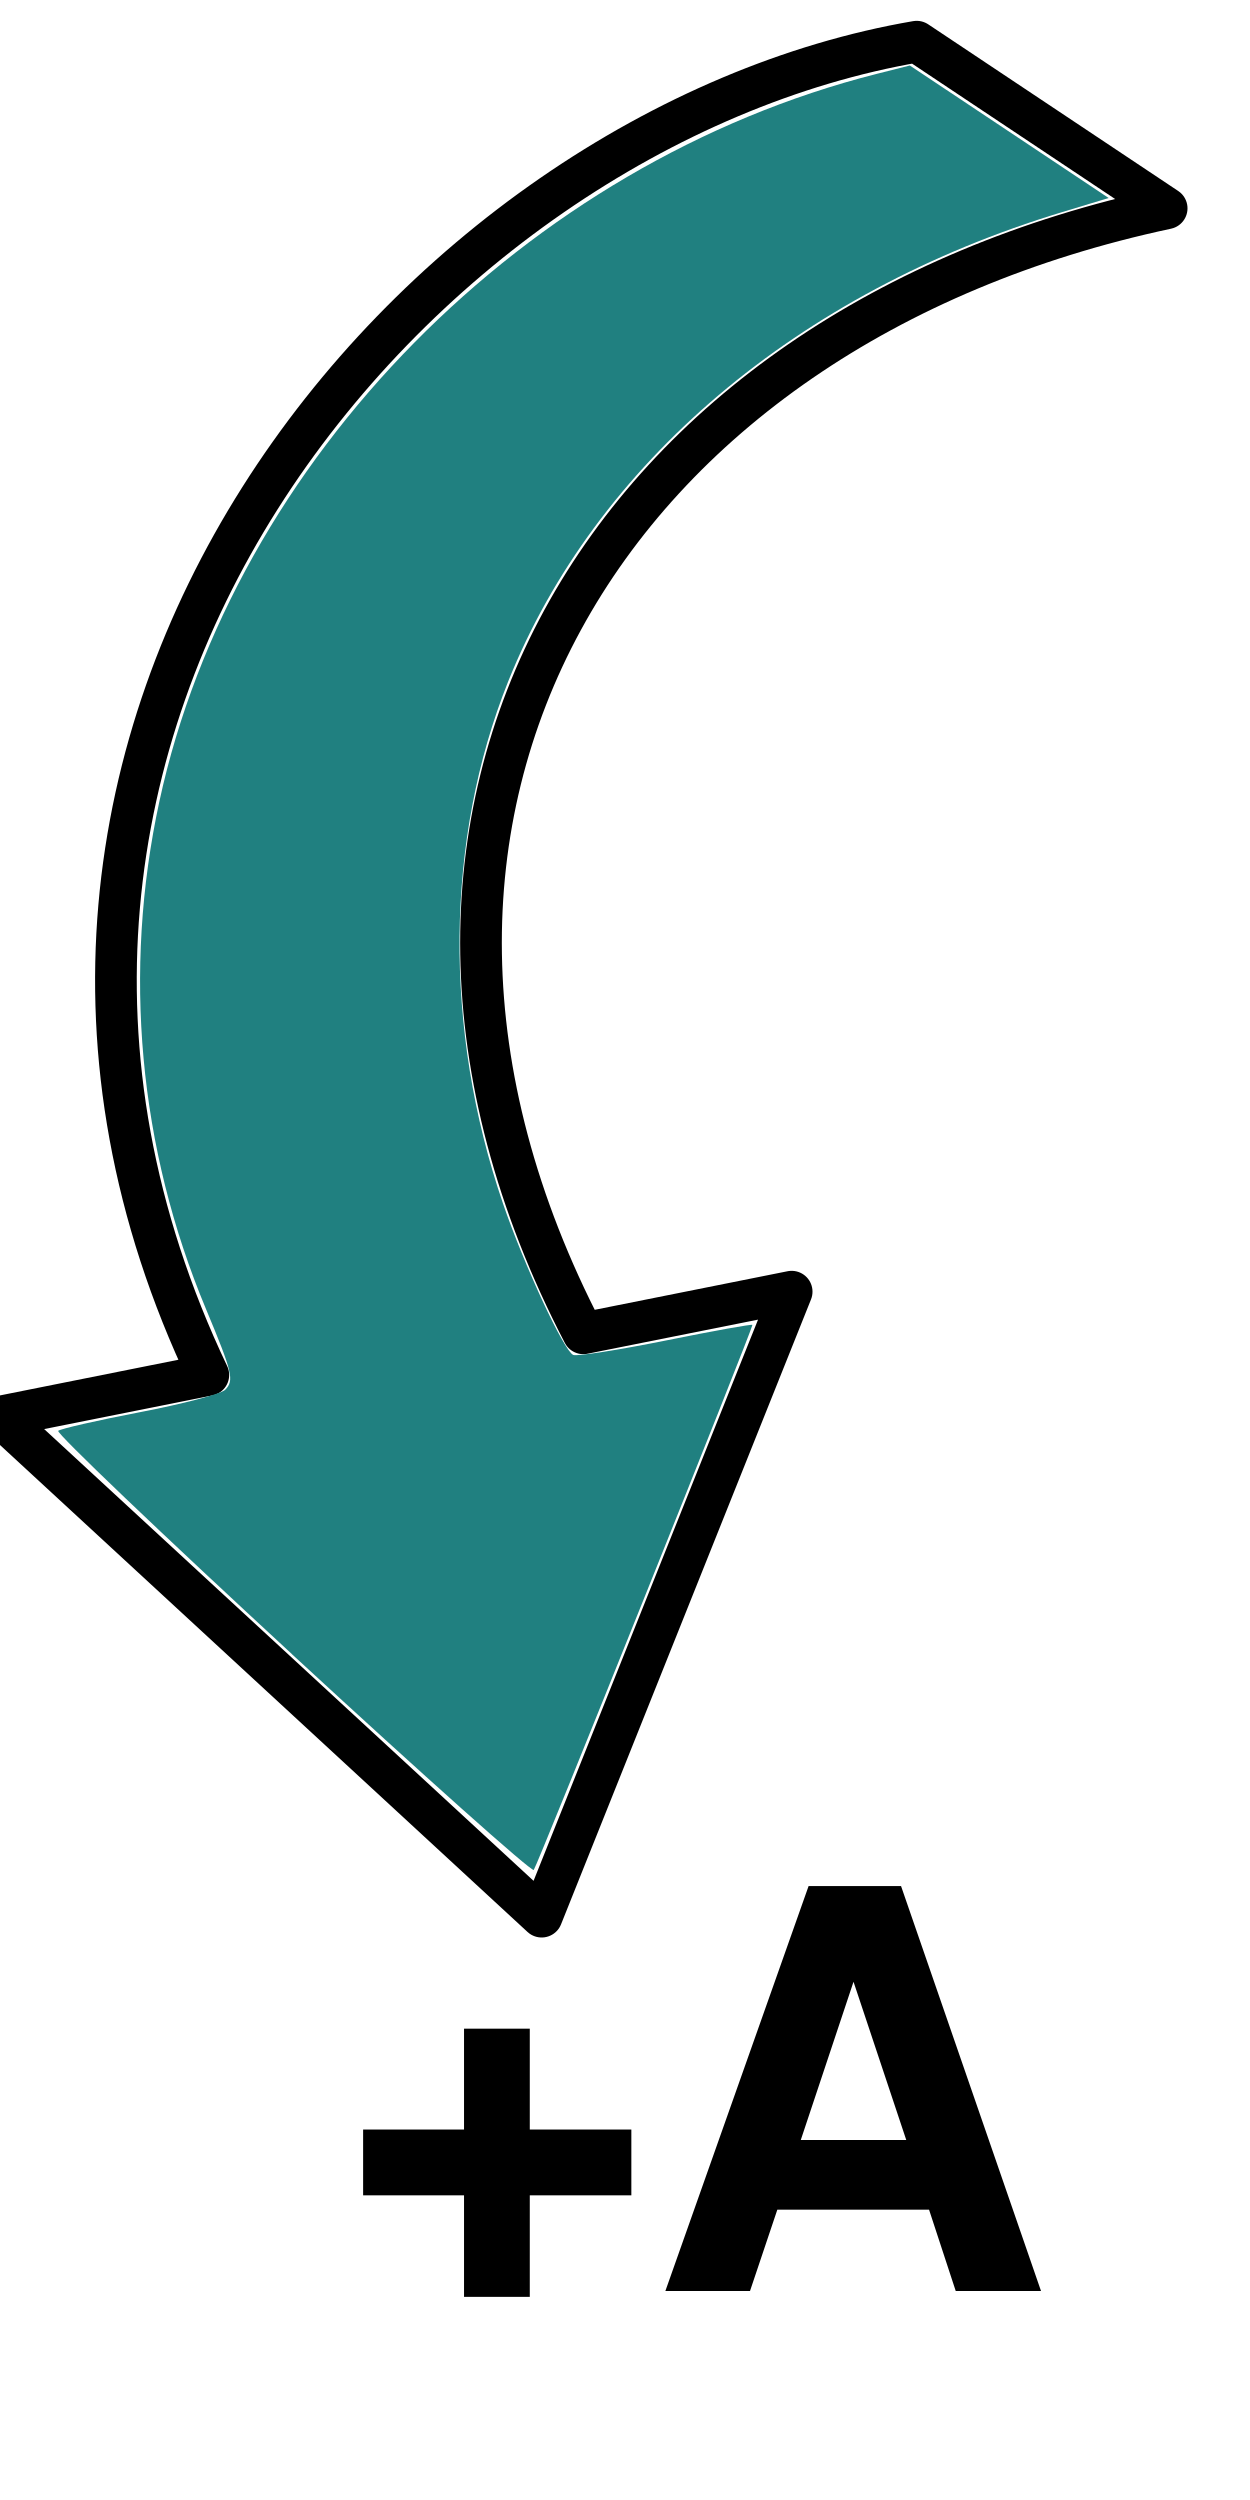
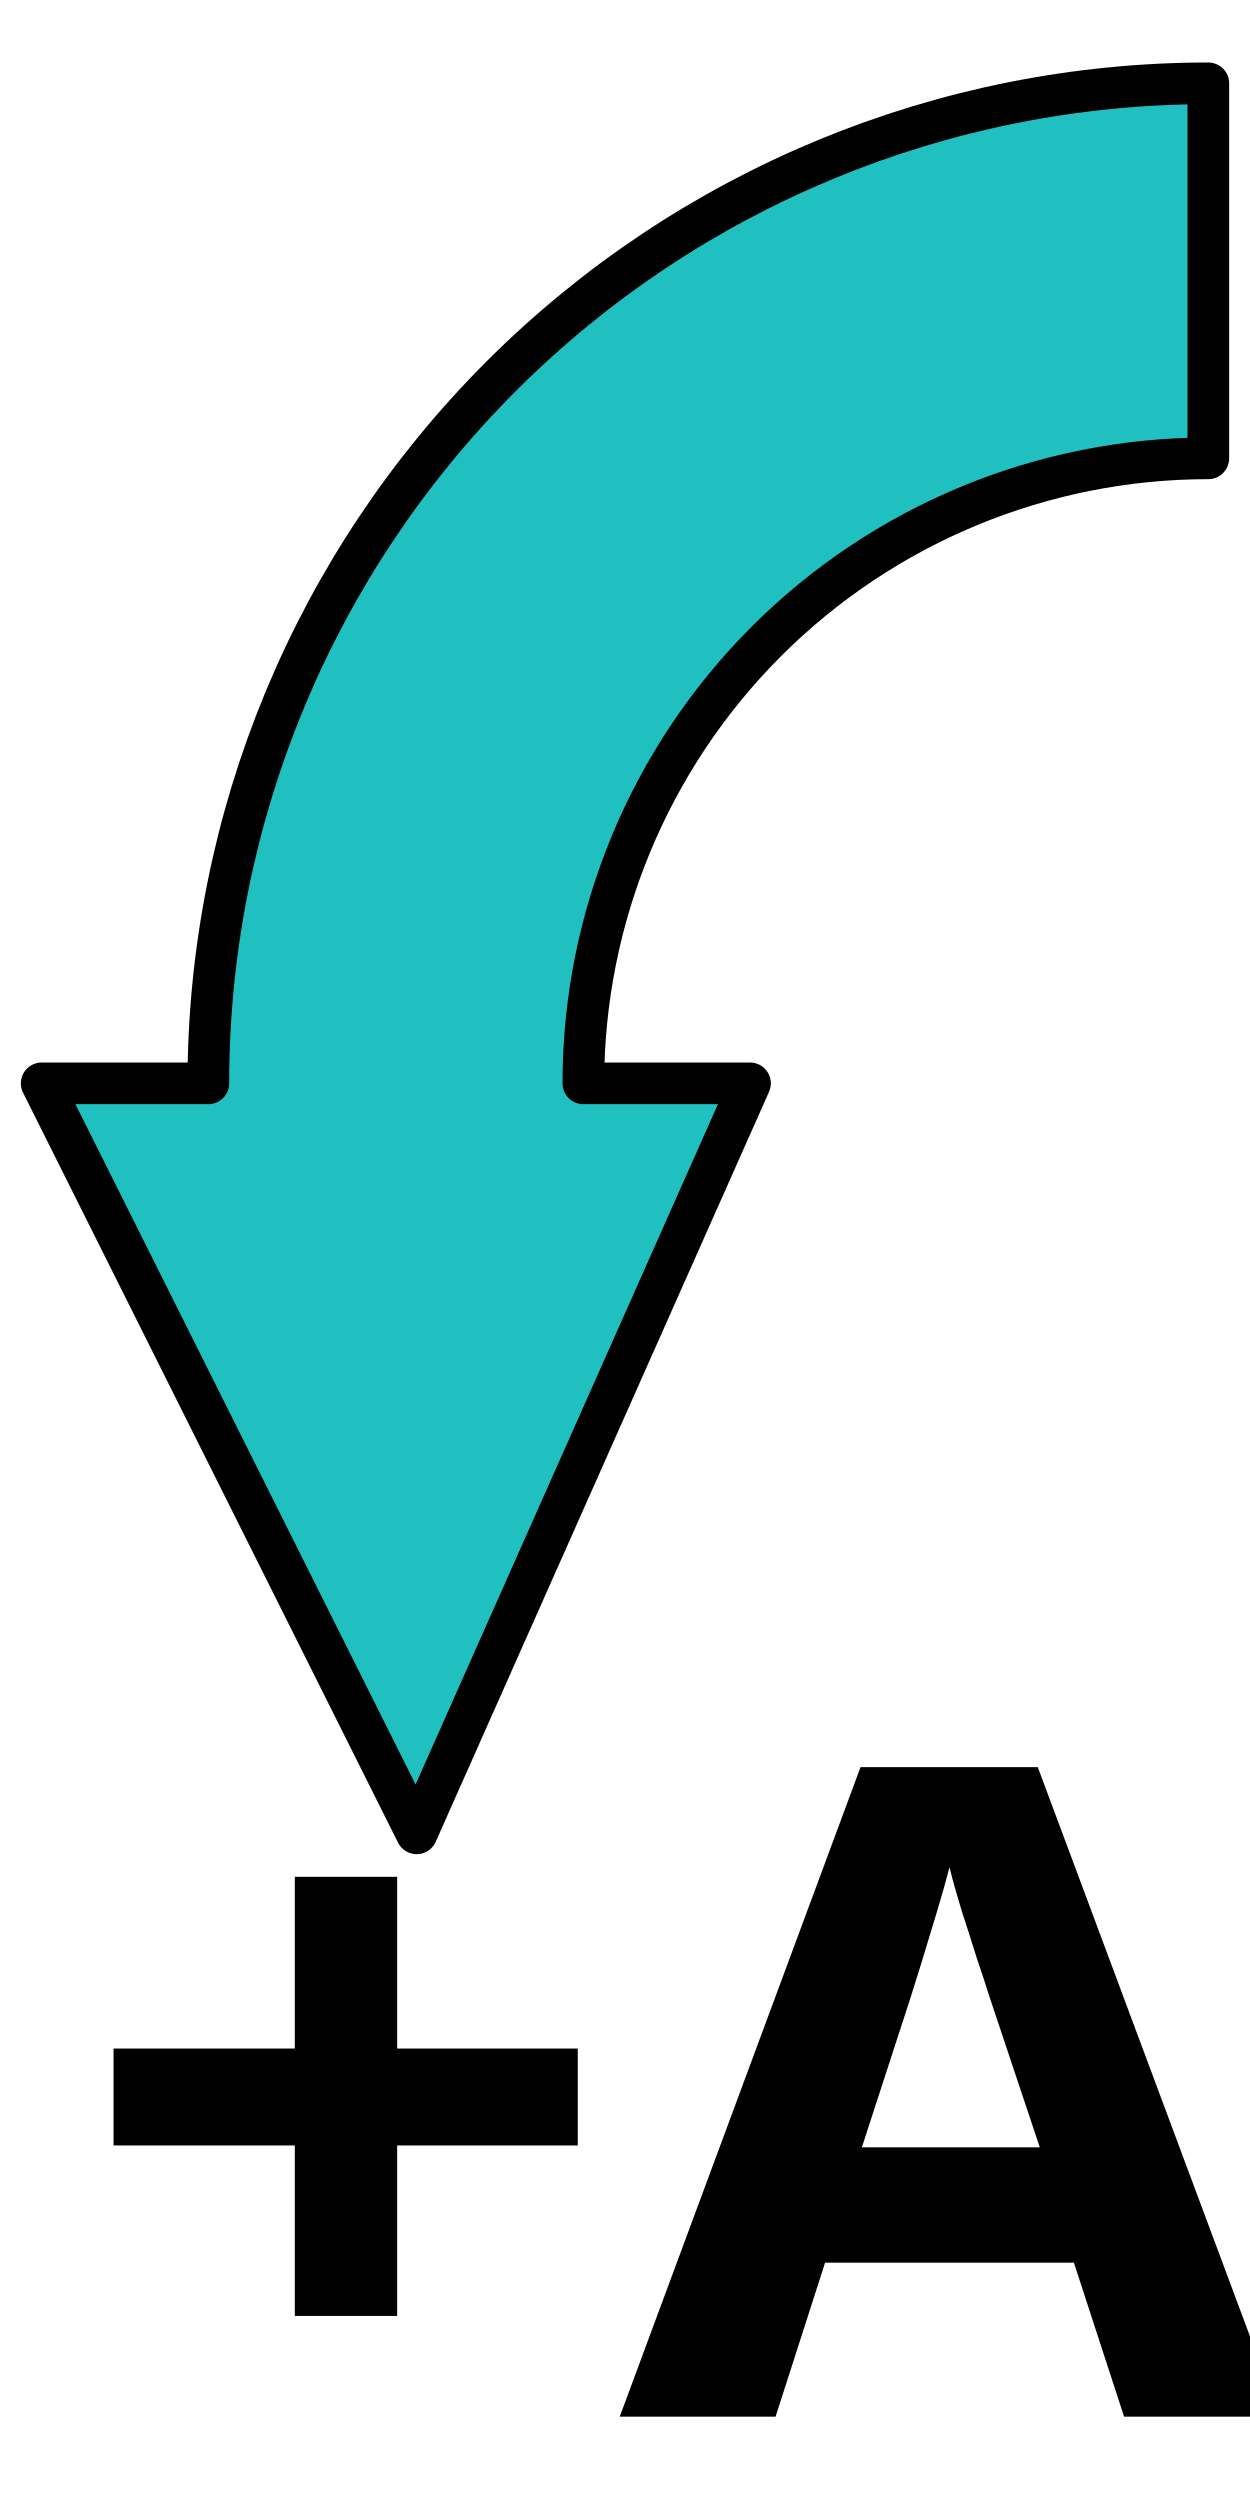
<svg xmlns="http://www.w3.org/2000/svg" width="30" height="60" viewBox="0 0 30 60" version="1.1" id="svg4154">
  <defs id="defs4148" />
  <g id="layer1" transform="translate(0,-281.125)">
-     <text xml:space="preserve" style="font-style:normal;font-weight:normal;font-size:13.333px;line-height:1.25;font-family:sans-serif;letter-spacing:0px;word-spacing:0px;fill:#000000;fill-opacity:1;stroke:none" x="8.043" y="336.111" id="text5858">
-       <tspan id="tspan5856" x="8.043" y="336.111" style="font-style:normal;font-variant:normal;font-weight:600;font-stretch:normal;font-family:FreeSans;-inkscape-font-specification:'FreeSans Semi-Bold'">+A</tspan>
+     <path id="path841" style="fill:#20c0c0;fill-opacity:1;stroke:#000000;stroke-width:1px;stroke-linecap:round;stroke-linejoin:round;stroke-opacity:1" d="m 10,325.125 -9,-18 h 4 c 1e-6,-6.365 2.528,-12.47 7.029,-16.971 4.501,-4.501 10.606,-7.029 16.971,-7.029 v 9 c -3.978,0 -7.794,1.58 -10.607,4.393 C 15.58,299.331 14,303.147 14,307.125 h 4 z" />
+     <text xml:space="preserve" style="font-style:normal;font-variant:normal;font-weight:bold;font-stretch:normal;font-size:22.337px;line-height:1.25;font-family:'LED Calculator';-inkscape-font-specification:'LED Calculator Bold';letter-spacing:0px;word-spacing:0px;fill:#000000;fill-opacity:1;stroke:none;stroke-width:1" x="1.698" y="348.422" id="text5858-3" transform="scale(1.027415,0.9733169)">
+       <tspan id="tspan5856-6" x="1.698" y="348.422" style="font-style:normal;font-variant:normal;font-weight:bold;font-stretch:normal;font-size:22.337px;font-family:'LED Calculator';-inkscape-font-specification:'LED Calculator Bold';stroke-width:1">+A</tspan>
    </text>
-     <path style="fill:none;stroke:#000000;stroke-width:1px;stroke-linecap:round;stroke-linejoin:round;stroke-opacity:1" d="m 13,327.125 -13,-12 5,-1 c -7.37,-15.491 5,-29.947 17,-32 l 6,4 c -13.482,2.874 -20.508,14.469 -14,27 l 5,-1 z" id="path5835" />
-     <path style="fill:#208080;fill-opacity:1;stroke:none;stroke-width:2;stroke-linecap:round;stroke-linejoin:round;stroke-miterlimit:4;stroke-dasharray:none;stroke-opacity:1" d="M 7.011,39.703 C 3.869,36.803 1.342,34.39 1.397,34.34 1.452,34.291 2.335,34.089 3.361,33.892 4.387,33.695 5.305,33.454 5.403,33.356 5.626,33.133 5.581,32.945 4.944,31.418 3.327,27.547 2.94,23.323 3.826,19.23 5.603,11.024 12.623,3.906 21.041,1.773 l 0.795,-0.201 2.386,1.59 2.386,1.59 -1.118,0.339 C 19.136,7.019 14.29,11.125 12.196,16.355 c -1.513,3.781 -1.558,8.344 -0.124,12.531 0.509,1.486 1.467,3.549 1.687,3.633 0.095,0.036 1.101,-0.121 2.236,-0.35 1.135,-0.229 2.063,-0.396 2.063,-0.371 0,0.106 -5.169,12.992 -5.248,13.081 -0.047,0.054 -2.657,-2.275 -5.8,-5.175 z" id="path820" transform="translate(0,281.125)" />
  </g>
</svg>
